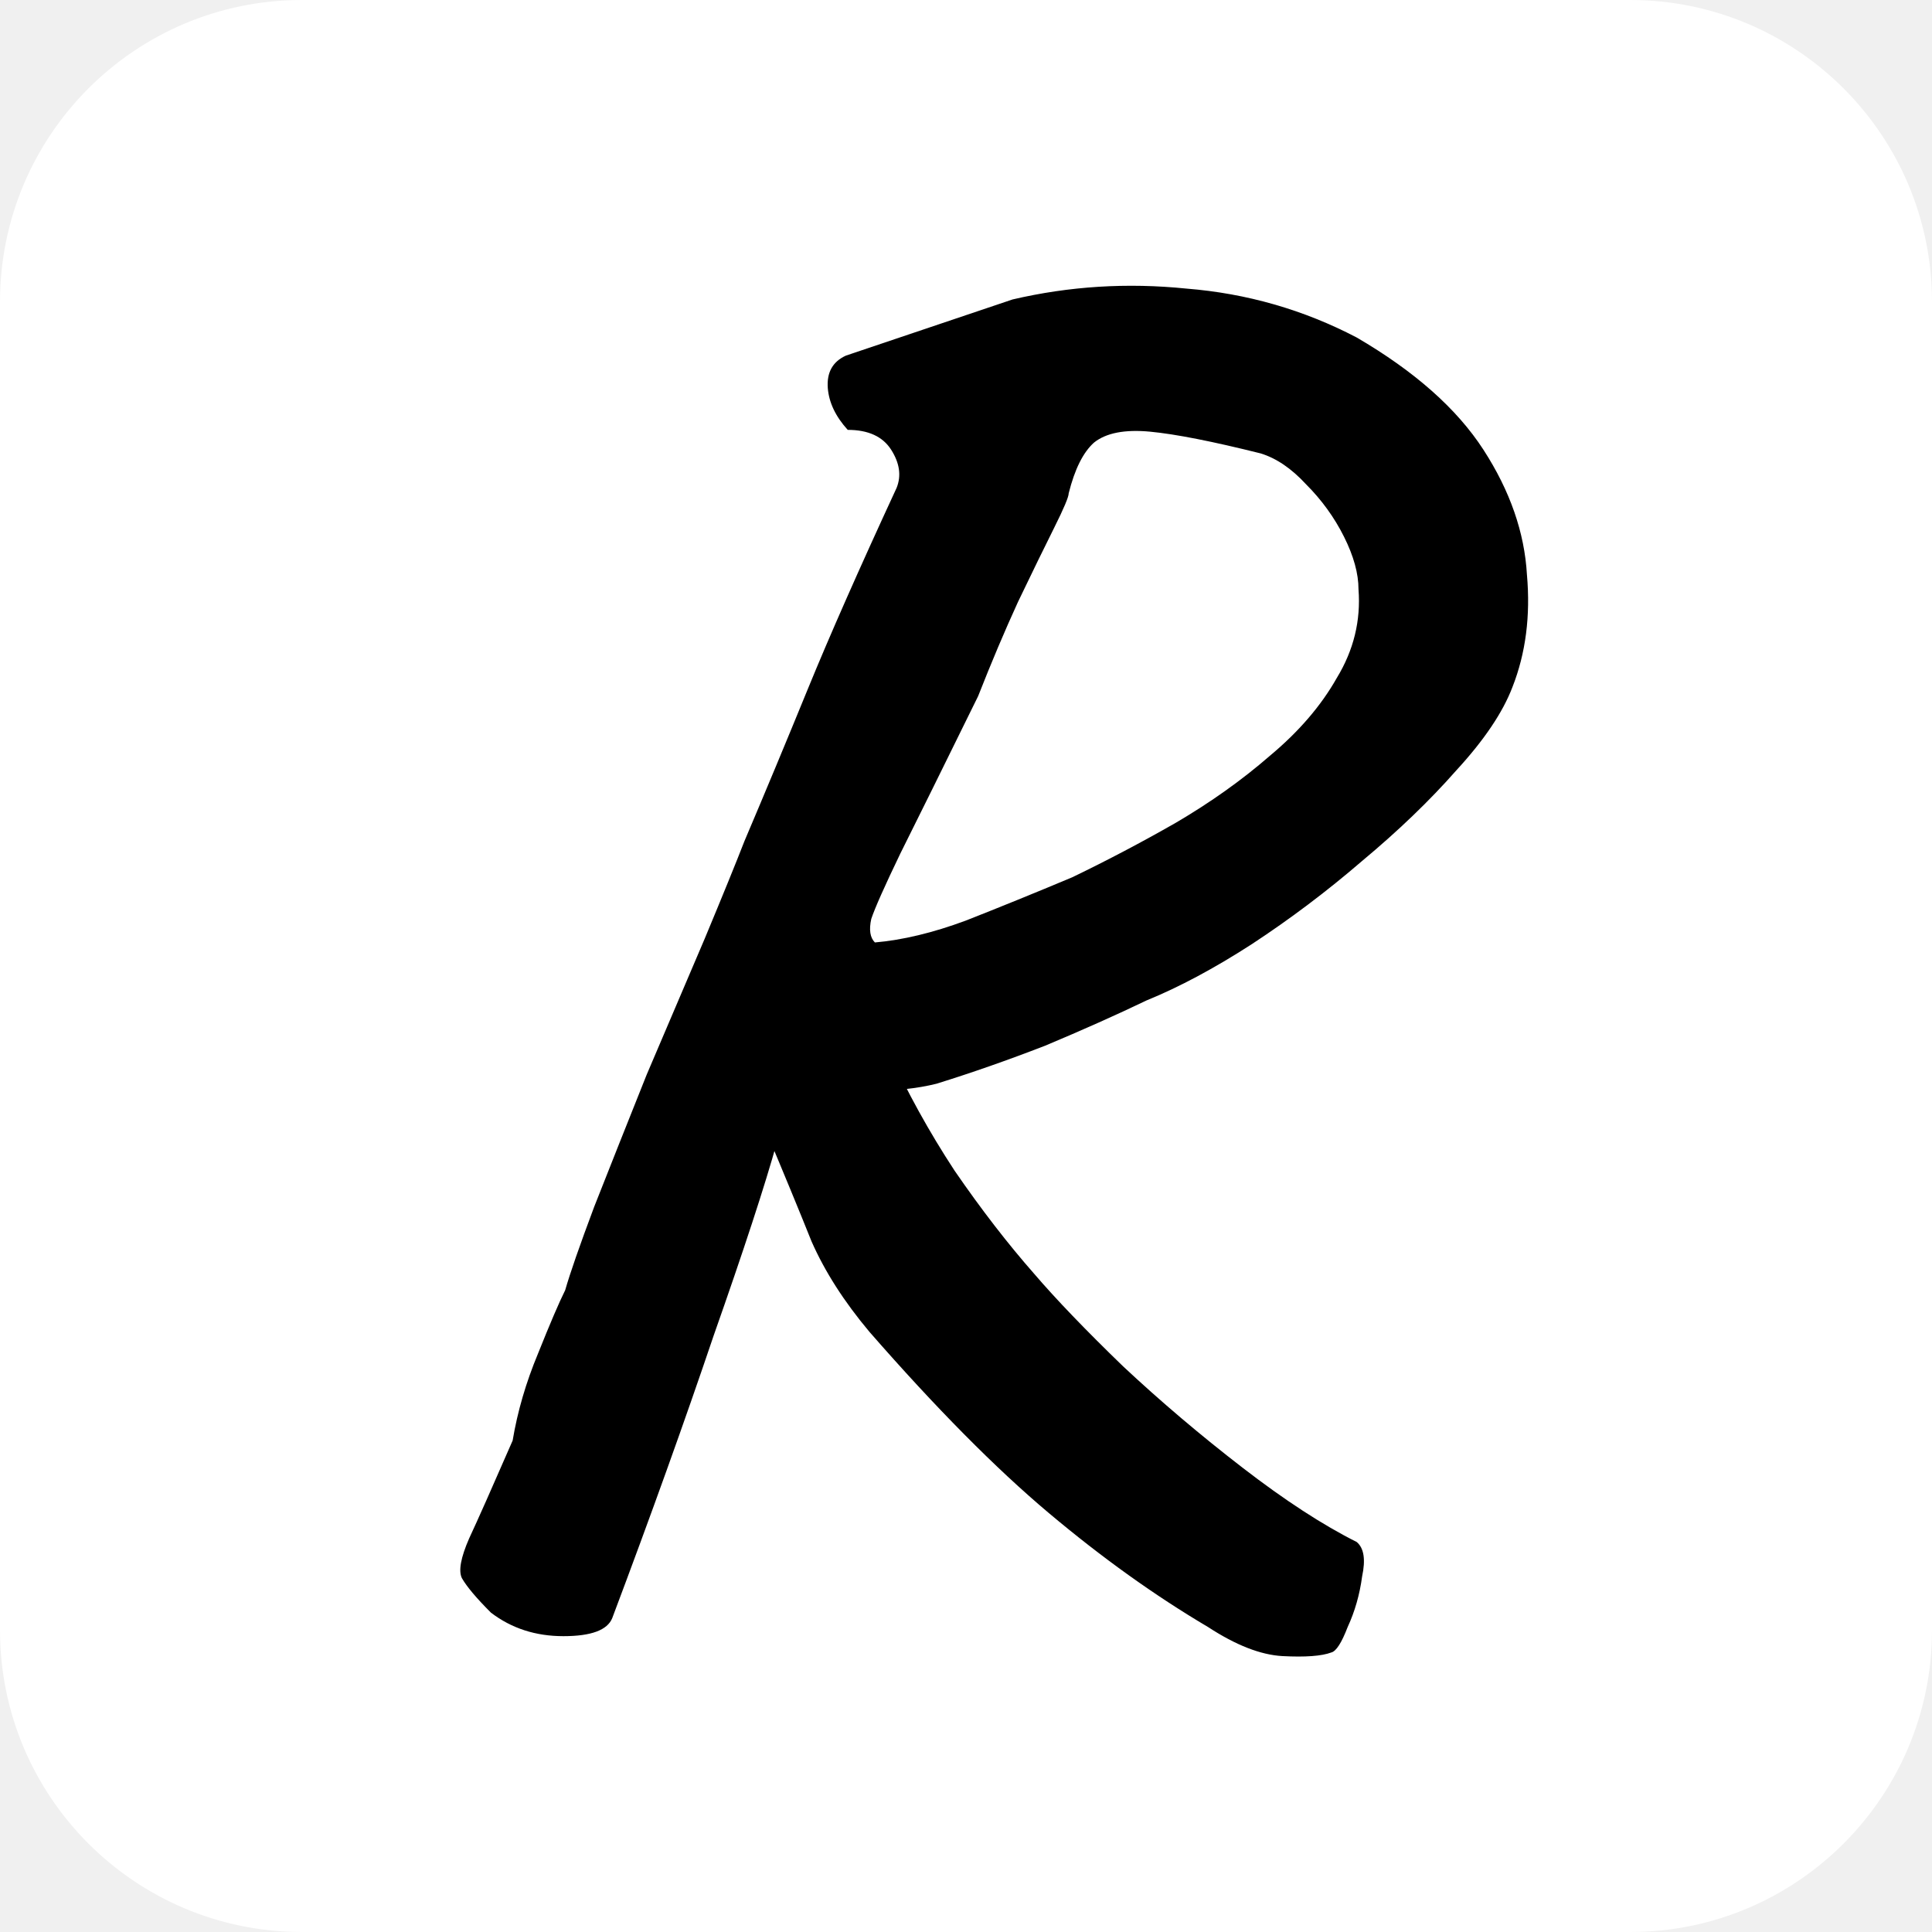
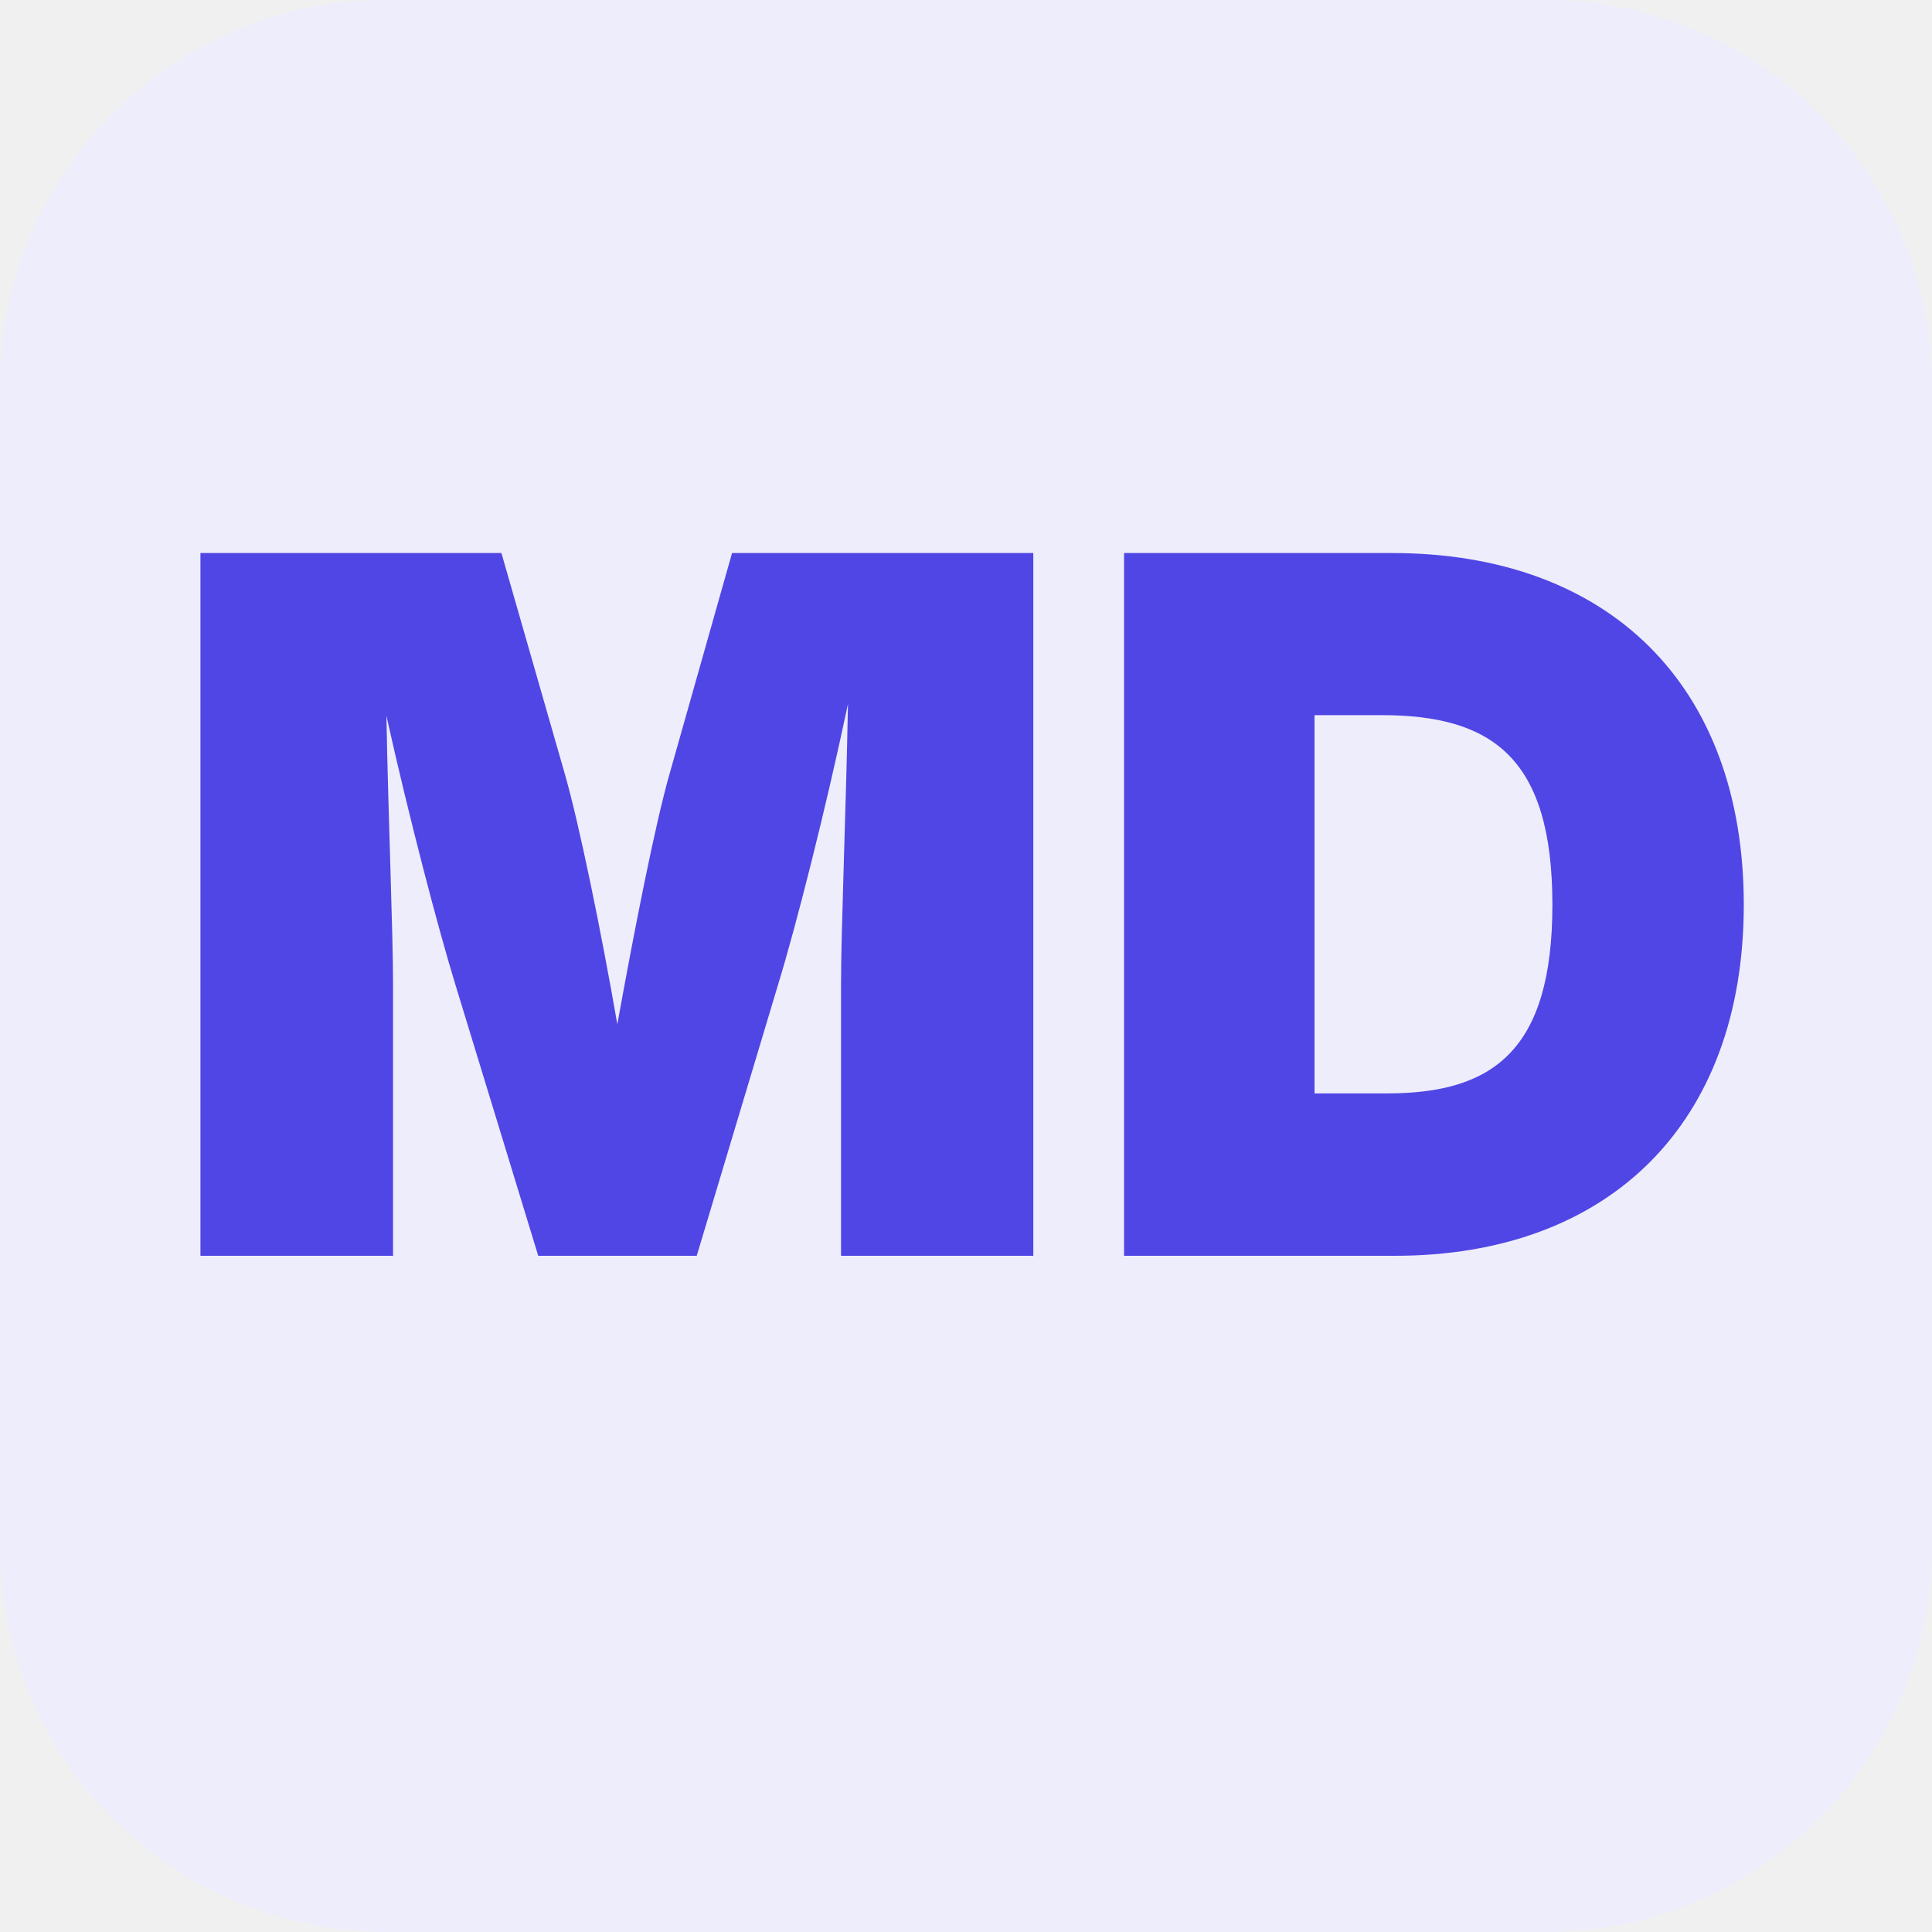
- <svg xmlns="http://www.w3.org/2000/svg" width="32" height="32" viewBox="0 0 32 32" fill="none">
-   <rect width="32" height="32" rx="5" fill="white" />
-   <path d="M10.141 26.8C10.061 27 9.791 27.1 9.331 27.1C8.871 27.1 8.471 26.97 8.131 26.71C7.891 26.47 7.731 26.28 7.651 26.14C7.591 26.02 7.631 25.8 7.771 25.48C7.911 25.18 8.151 24.64 8.491 23.86C8.571 23.38 8.711 22.9 8.911 22.42C9.111 21.92 9.261 21.57 9.361 21.37C9.441 21.09 9.601 20.63 9.841 19.99C10.101 19.33 10.391 18.6 10.711 17.8C11.051 17 11.371 16.25 11.671 15.55C11.971 14.83 12.191 14.29 12.331 13.93C12.671 13.13 13.021 12.29 13.381 11.41C13.741 10.53 14.231 9.42 14.851 8.08C14.931 7.88 14.901 7.67 14.761 7.45C14.621 7.23 14.381 7.12 14.041 7.12C13.841 6.9 13.731 6.67 13.711 6.43C13.691 6.17 13.791 5.99 14.011 5.89L16.771 4.96C17.711 4.74 18.671 4.68 19.651 4.78C20.651 4.86 21.591 5.13 22.471 5.59C23.431 6.15 24.131 6.77 24.571 7.45C25.011 8.13 25.251 8.82 25.291 9.52C25.351 10.2 25.271 10.82 25.051 11.38C24.891 11.8 24.581 12.26 24.121 12.76C23.681 13.26 23.161 13.76 22.561 14.26C21.981 14.76 21.371 15.22 20.731 15.64C20.111 16.04 19.531 16.35 18.991 16.57C18.491 16.81 17.931 17.06 17.311 17.32C16.691 17.56 16.091 17.77 15.511 17.95C15.191 18.03 14.811 18.07 14.371 18.07C13.931 18.07 13.601 18.03 13.381 17.95L12.871 18.91C12.671 19.63 12.321 20.7 11.821 22.12C11.341 23.54 10.781 25.1 10.141 26.8ZM22.051 27.37C21.891 27.43 21.621 27.45 21.241 27.43C20.881 27.41 20.471 27.25 20.011 26.95C19.131 26.43 18.251 25.8 17.371 25.06C16.491 24.32 15.501 23.32 14.401 22.06C13.981 21.56 13.661 21.06 13.441 20.56C13.241 20.06 12.981 19.43 12.661 18.67L12.241 17.05L13.381 16.3L14.701 17.38C15.021 18.08 15.391 18.75 15.811 19.39C16.251 20.03 16.691 20.6 17.131 21.1C17.491 21.52 17.981 22.03 18.601 22.63C19.221 23.21 19.881 23.77 20.581 24.31C21.281 24.85 21.911 25.26 22.471 25.54C22.591 25.64 22.621 25.83 22.561 26.11C22.521 26.41 22.441 26.69 22.321 26.95C22.221 27.21 22.131 27.35 22.051 27.37ZM14.491 15.61C14.951 15.57 15.451 15.45 15.991 15.25C16.551 15.03 17.141 14.79 17.761 14.53C18.341 14.25 18.911 13.95 19.471 13.63C20.051 13.29 20.571 12.92 21.031 12.52C21.511 12.12 21.881 11.69 22.141 11.23C22.421 10.77 22.541 10.28 22.501 9.76C22.501 9.5 22.421 9.21 22.261 8.89C22.101 8.57 21.891 8.28 21.631 8.02C21.391 7.76 21.141 7.59 20.881 7.51C20.081 7.31 19.471 7.19 19.051 7.15C18.631 7.11 18.321 7.17 18.121 7.33C17.941 7.49 17.801 7.77 17.701 8.17C17.701 8.23 17.621 8.42 17.461 8.74C17.301 9.06 17.101 9.47 16.861 9.97C16.641 10.45 16.421 10.97 16.201 11.53C15.621 12.71 15.191 13.58 14.911 14.14C14.651 14.68 14.491 15.04 14.431 15.22C14.391 15.4 14.411 15.53 14.491 15.61Z" fill="black" />
+ <svg xmlns="http://www.w3.org/2000/svg" viewBox="0 0 100 100">
+   <rect width="100" height="100" rx="20" fill="#ffffff" />
+   <rect width="100" height="100" rx="20" fill="#4f46e5" opacity="0.1" />
+   <text x="50" y="65" font-family="'Inter', sans-serif" font-size="50" font-weight="900" fill="#4f46e5" text-anchor="middle">MD</text>
</svg>
